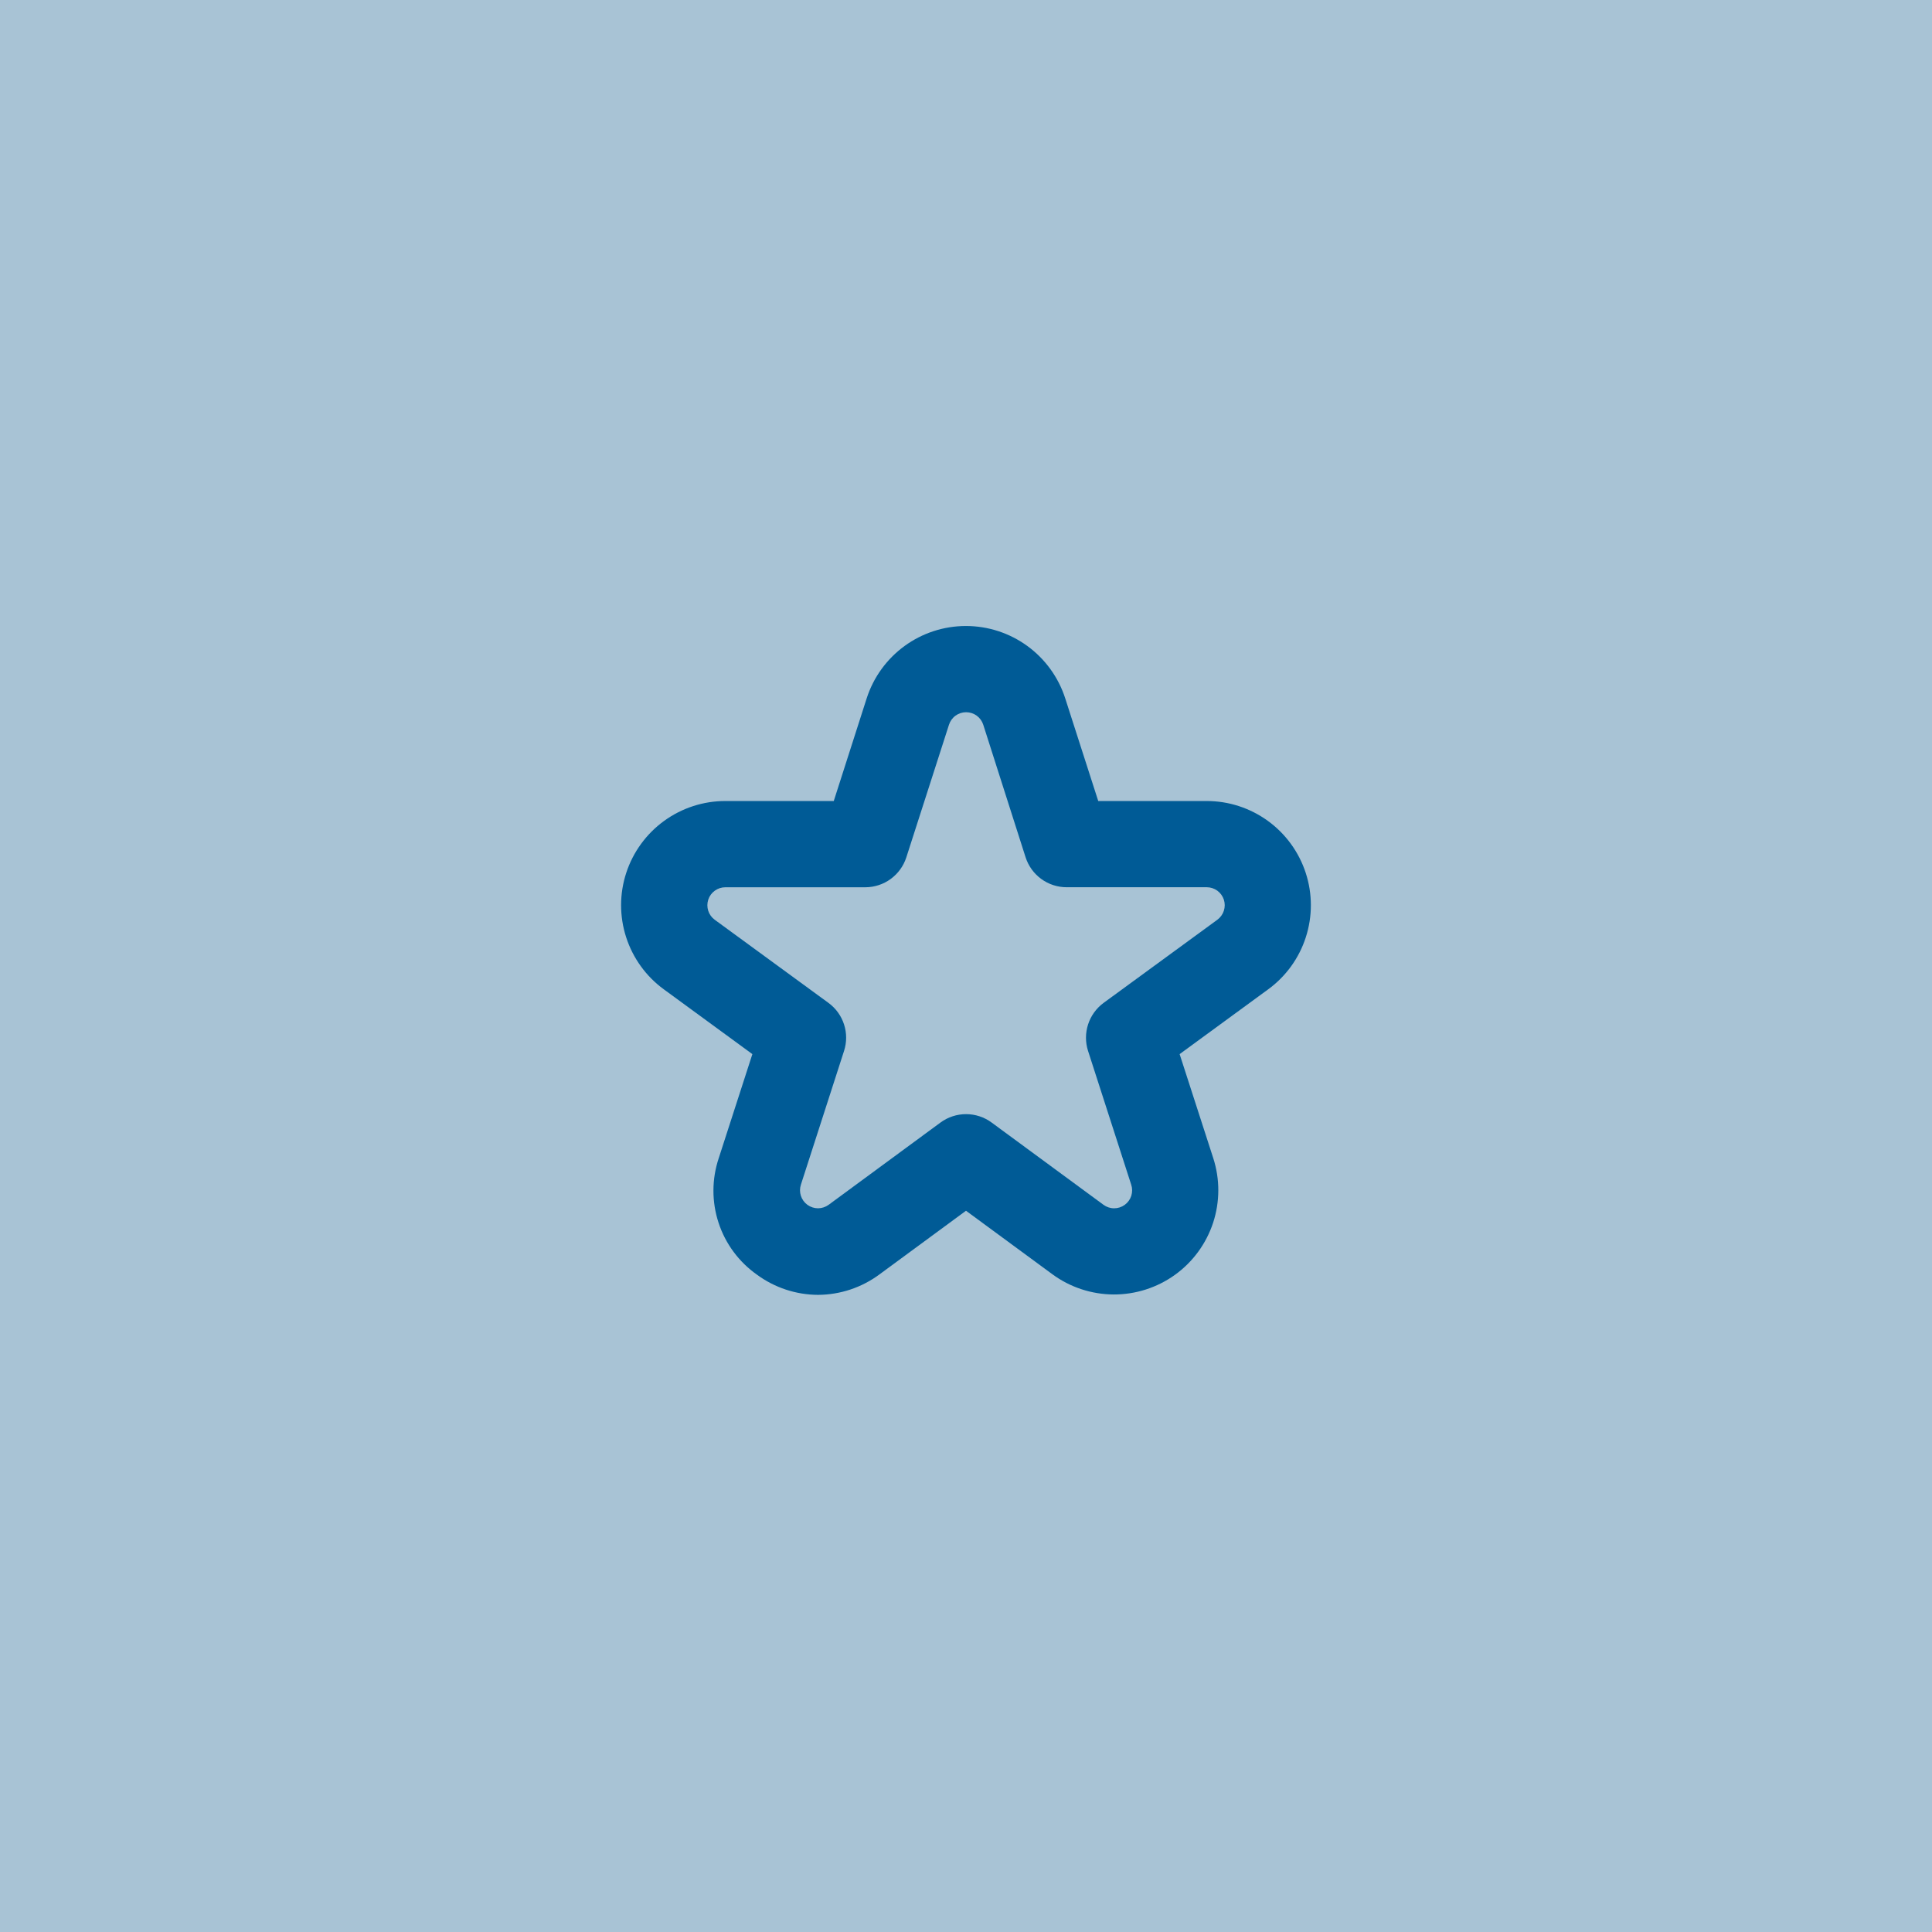
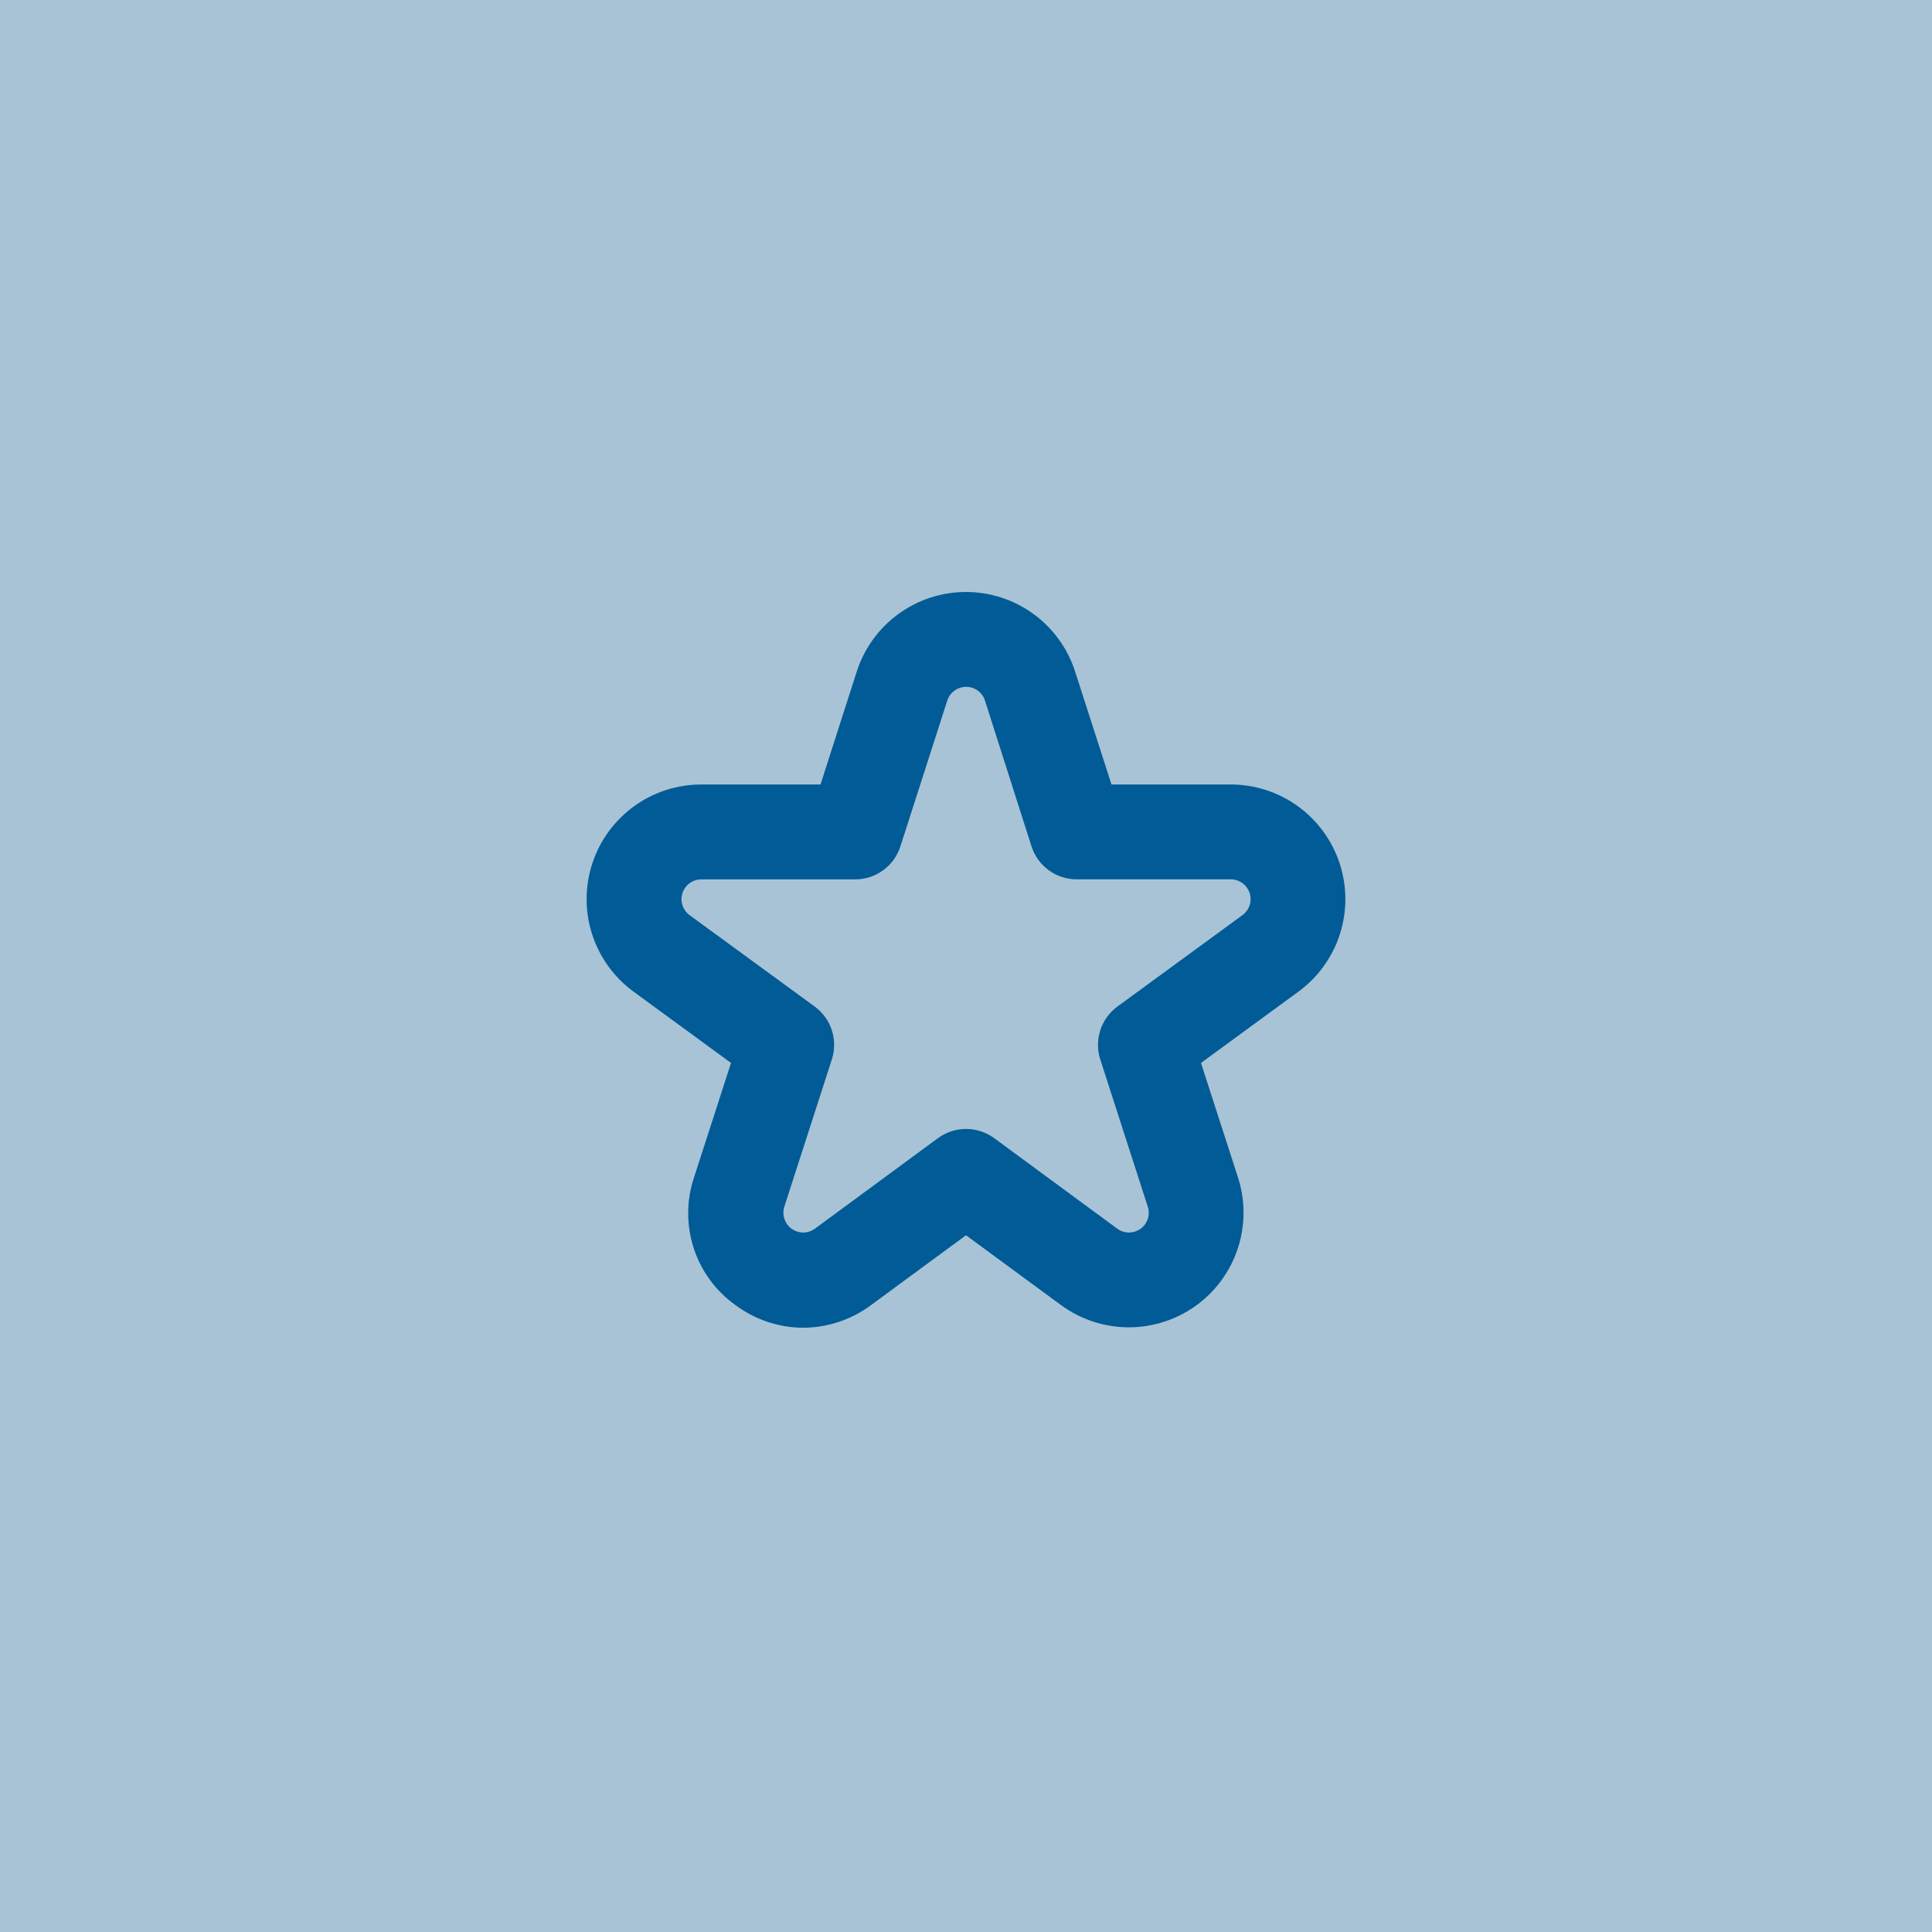
<svg xmlns="http://www.w3.org/2000/svg" width="56" height="56" viewBox="0 0 56 56" fill="none">
  <rect width="56" height="56" fill="#005B96" fill-opacity="0.3" />
  <g clip-path="url(#clip0_52_25)">
-     <path d="M23.71 37.532C23.074 37.529 22.455 37.325 21.942 36.948C21.419 36.58 21.027 36.052 20.828 35.443C20.628 34.834 20.63 34.178 20.833 33.57L21.808 30.554L19.242 28.677C18.727 28.302 18.345 27.772 18.149 27.166C17.953 26.559 17.954 25.906 18.152 25.3C18.35 24.695 18.735 24.167 19.251 23.793C19.767 23.419 20.388 23.217 21.025 23.218H24.167L25.121 20.242C25.317 19.633 25.701 19.102 26.218 18.725C26.735 18.348 27.358 18.145 27.998 18.145C28.638 18.145 29.262 18.348 29.779 18.725C30.296 19.102 30.68 19.633 30.876 20.242L31.833 23.218H34.975C35.612 23.217 36.233 23.419 36.749 23.793C37.265 24.167 37.649 24.695 37.847 25.301C38.045 25.907 38.046 26.559 37.85 27.166C37.655 27.773 37.272 28.302 36.758 28.677L34.192 30.554L35.167 33.57C35.363 34.178 35.362 34.833 35.163 35.441C34.963 36.048 34.577 36.577 34.058 36.951C33.539 37.324 32.915 37.524 32.276 37.521C31.637 37.517 31.015 37.312 30.5 36.932L28 35.094L25.5 36.933C24.983 37.319 24.355 37.529 23.71 37.532ZM21.025 25.718C20.915 25.718 20.808 25.752 20.719 25.817C20.63 25.881 20.563 25.972 20.529 26.077C20.495 26.181 20.495 26.294 20.528 26.399C20.562 26.504 20.628 26.595 20.717 26.66L24.013 29.069C24.226 29.224 24.384 29.443 24.465 29.693C24.546 29.943 24.546 30.212 24.465 30.462L23.215 34.337C23.18 34.443 23.18 34.556 23.214 34.661C23.248 34.767 23.315 34.858 23.404 34.923C23.494 34.988 23.602 35.023 23.713 35.023C23.823 35.022 23.931 34.986 24.02 34.921L27.261 32.537C27.476 32.379 27.735 32.294 28.002 32.294C28.268 32.294 28.528 32.379 28.742 32.537L31.983 34.92C32.072 34.986 32.18 35.023 32.291 35.023C32.402 35.024 32.51 34.989 32.6 34.924C32.69 34.859 32.757 34.767 32.791 34.661C32.824 34.556 32.824 34.442 32.788 34.337L31.538 30.462C31.457 30.211 31.458 29.942 31.539 29.692C31.62 29.442 31.778 29.224 31.99 29.068L35.286 26.659C35.374 26.594 35.44 26.503 35.474 26.398C35.508 26.294 35.508 26.181 35.474 26.076C35.439 25.972 35.373 25.881 35.284 25.816C35.195 25.752 35.088 25.717 34.978 25.717H30.917C30.652 25.717 30.394 25.633 30.18 25.476C29.966 25.32 29.808 25.1 29.727 24.848L28.5 21.006C28.466 20.901 28.4 20.809 28.311 20.744C28.221 20.679 28.114 20.644 28.003 20.644C27.893 20.644 27.785 20.679 27.696 20.744C27.607 20.809 27.541 20.901 27.507 21.006L26.271 24.849C26.19 25.101 26.032 25.32 25.818 25.477C25.605 25.633 25.348 25.717 25.083 25.718H21.025Z" fill="#005B96" />
+     <path d="M23.281 38.485C22.581 38.482 21.901 38.257 21.337 37.843C20.76 37.438 20.33 36.857 20.11 36.187C19.891 35.518 19.893 34.795 20.117 34.127L21.189 30.81L18.366 28.745C17.8 28.332 17.379 27.75 17.164 27.082C16.948 26.415 16.95 25.697 17.168 25.03C17.385 24.364 17.808 23.784 18.376 23.372C18.943 22.96 19.626 22.739 20.328 22.739H23.783L24.833 19.467C25.048 18.797 25.471 18.212 26.04 17.797C26.608 17.383 27.294 17.159 27.998 17.159C28.702 17.159 29.388 17.383 29.957 17.797C30.526 18.212 30.948 18.797 31.163 19.467L32.217 22.739H35.672C36.373 22.739 37.057 22.961 37.624 23.372C38.191 23.784 38.614 24.364 38.832 25.031C39.049 25.697 39.051 26.415 38.835 27.083C38.62 27.75 38.199 28.332 37.633 28.745L34.811 30.81L35.883 34.127C36.1 34.796 36.098 35.517 35.879 36.185C35.66 36.853 35.234 37.435 34.664 37.846C34.093 38.257 33.407 38.476 32.704 38.473C32 38.469 31.316 38.243 30.75 37.826L28 35.804L25.25 37.827C24.681 38.251 23.991 38.482 23.281 38.485ZM20.328 25.489C20.206 25.489 20.089 25.527 19.991 25.599C19.893 25.669 19.82 25.77 19.782 25.885C19.744 26 19.744 26.124 19.781 26.239C19.818 26.354 19.891 26.454 19.988 26.526L23.615 29.176C23.848 29.347 24.022 29.587 24.111 29.862C24.2 30.137 24.2 30.433 24.111 30.709L22.736 34.971C22.698 35.087 22.698 35.212 22.735 35.328C22.773 35.443 22.846 35.544 22.945 35.616C23.043 35.687 23.162 35.725 23.284 35.725C23.406 35.724 23.524 35.685 23.622 35.613L27.187 32.99C27.423 32.817 27.709 32.723 28.002 32.723C28.295 32.723 28.581 32.817 28.817 32.99L32.382 35.612C32.48 35.685 32.598 35.725 32.72 35.725C32.842 35.726 32.961 35.688 33.06 35.617C33.159 35.545 33.232 35.444 33.27 35.327C33.307 35.211 33.306 35.086 33.267 34.97L31.892 30.708C31.803 30.433 31.803 30.136 31.893 29.861C31.982 29.586 32.156 29.346 32.389 29.175L36.014 26.525C36.112 26.454 36.184 26.353 36.221 26.238C36.259 26.123 36.258 25.999 36.221 25.884C36.183 25.769 36.111 25.669 36.013 25.598C35.915 25.527 35.797 25.488 35.676 25.488H31.208C30.917 25.488 30.633 25.396 30.398 25.224C30.163 25.052 29.988 24.811 29.899 24.533L28.55 20.306C28.513 20.191 28.44 20.09 28.342 20.018C28.244 19.947 28.125 19.908 28.004 19.908C27.882 19.908 27.764 19.947 27.666 20.018C27.567 20.09 27.494 20.191 27.457 20.306L26.098 24.534C26.009 24.811 25.835 25.053 25.6 25.224C25.366 25.396 25.082 25.489 24.792 25.489H20.328Z" fill="#005B96" />
  </g>
  <defs>
    <clipPath id="clip0_52_25">
-       <rect width="20" height="20" fill="white" transform="translate(18 18)" />
+       <rect width="22" height="22" fill="white" transform="translate(17 17)" />
    </clipPath>
  </defs>
</svg>
